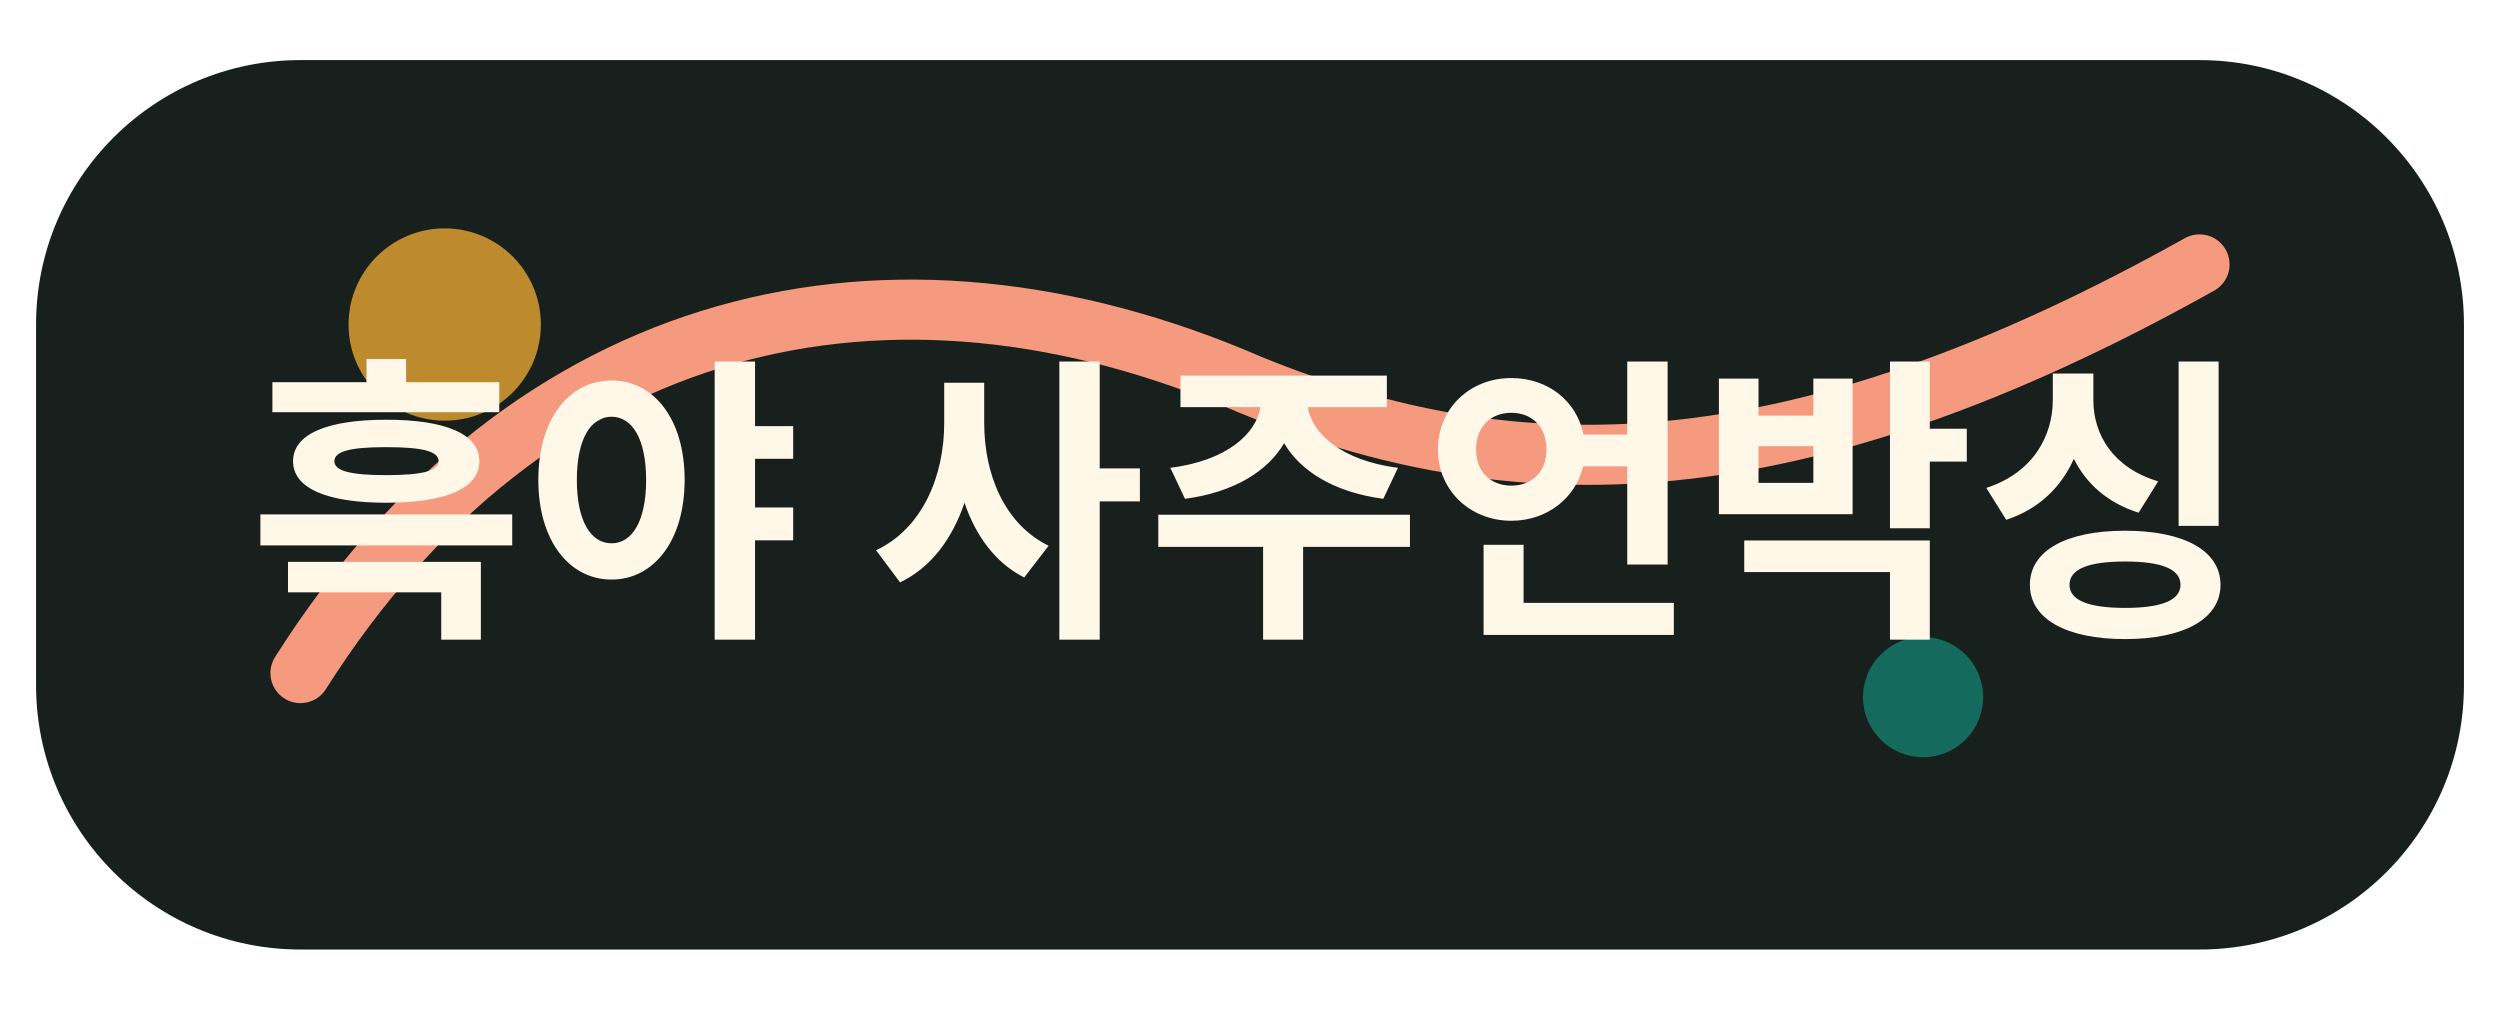
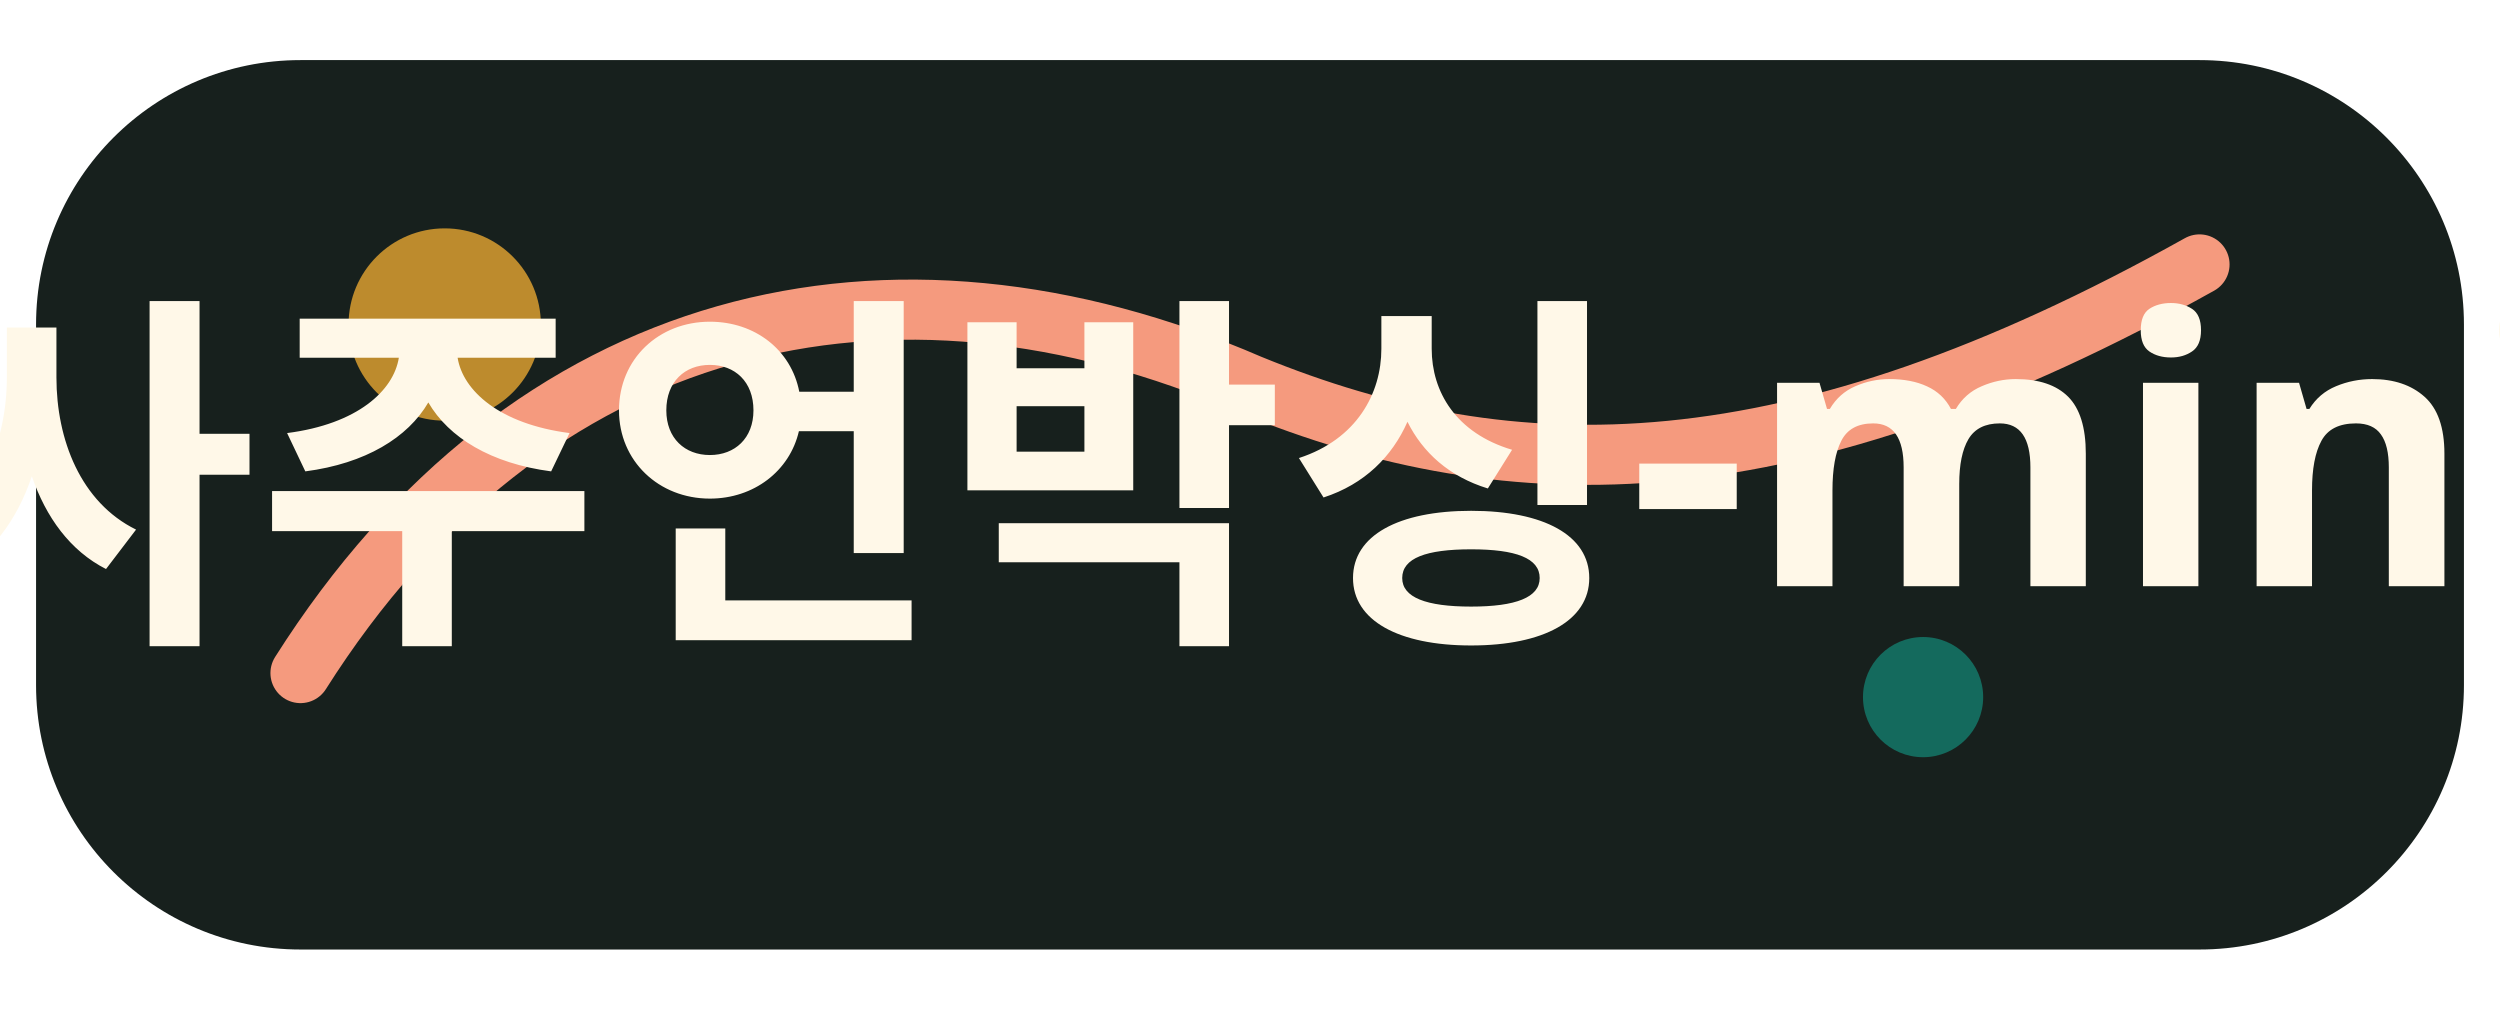
<svg xmlns="http://www.w3.org/2000/svg" viewBox="0 0 208 84" fill="none">
  <rect x="3" y="5" width="202" height="74" rx="22" fill="#17201D" />
  <path d="M25 56c19-30 49-37 79-24 22 9 45 9 79-10" stroke="#F59A7E" stroke-width="5" stroke-linecap="round" />
  <circle cx="37" cy="27" r="8" fill="#BD8B2D" />
  <circle cx="160" cy="58" r="5" fill="#146A5D" />
-   <text x="104" y="51" fill="#FFF8E8" font-size="25" font-weight="900" text-anchor="middle" font-family="Pretendard, Noto Sans KR, sans-serif">흑야 사주언박싱</text>
+   <text x="104" y="51" fill="#FFF8E8" font-size="31" font-weight="900" text-anchor="middle" font-family="Pretendard, Noto Sans KR, sans-serif">사주언박싱-mini</text>
</svg>
